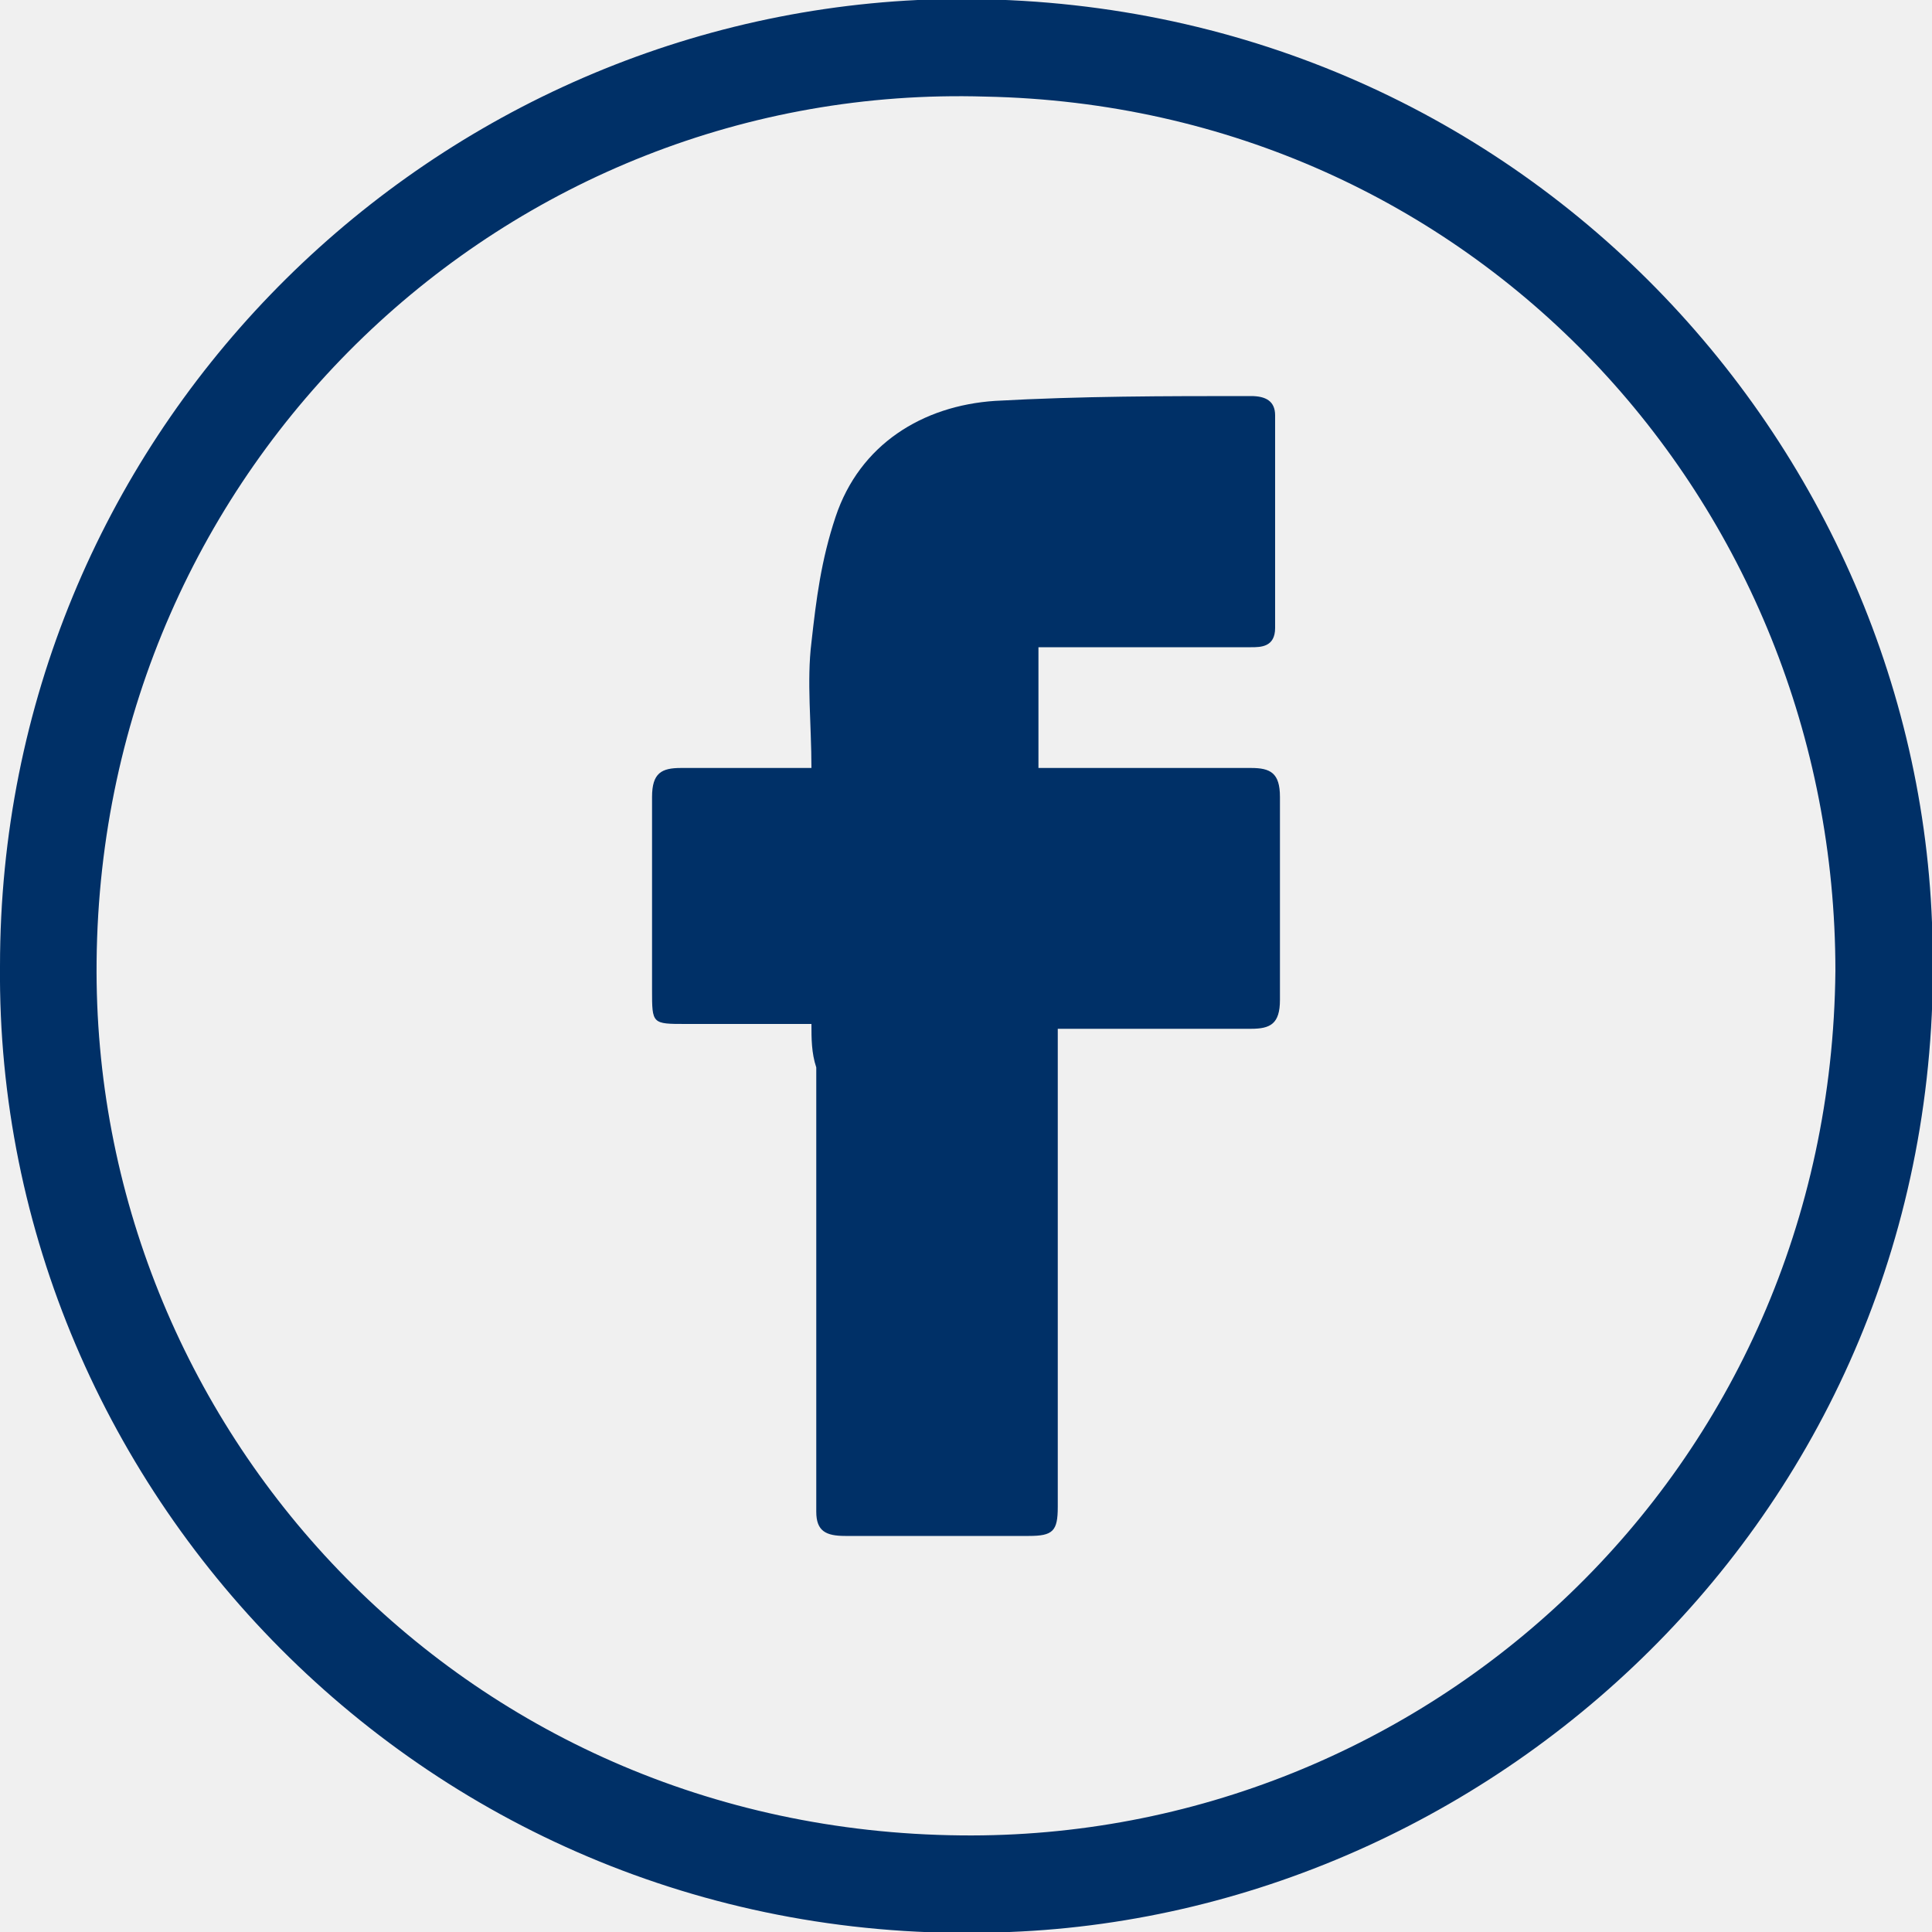
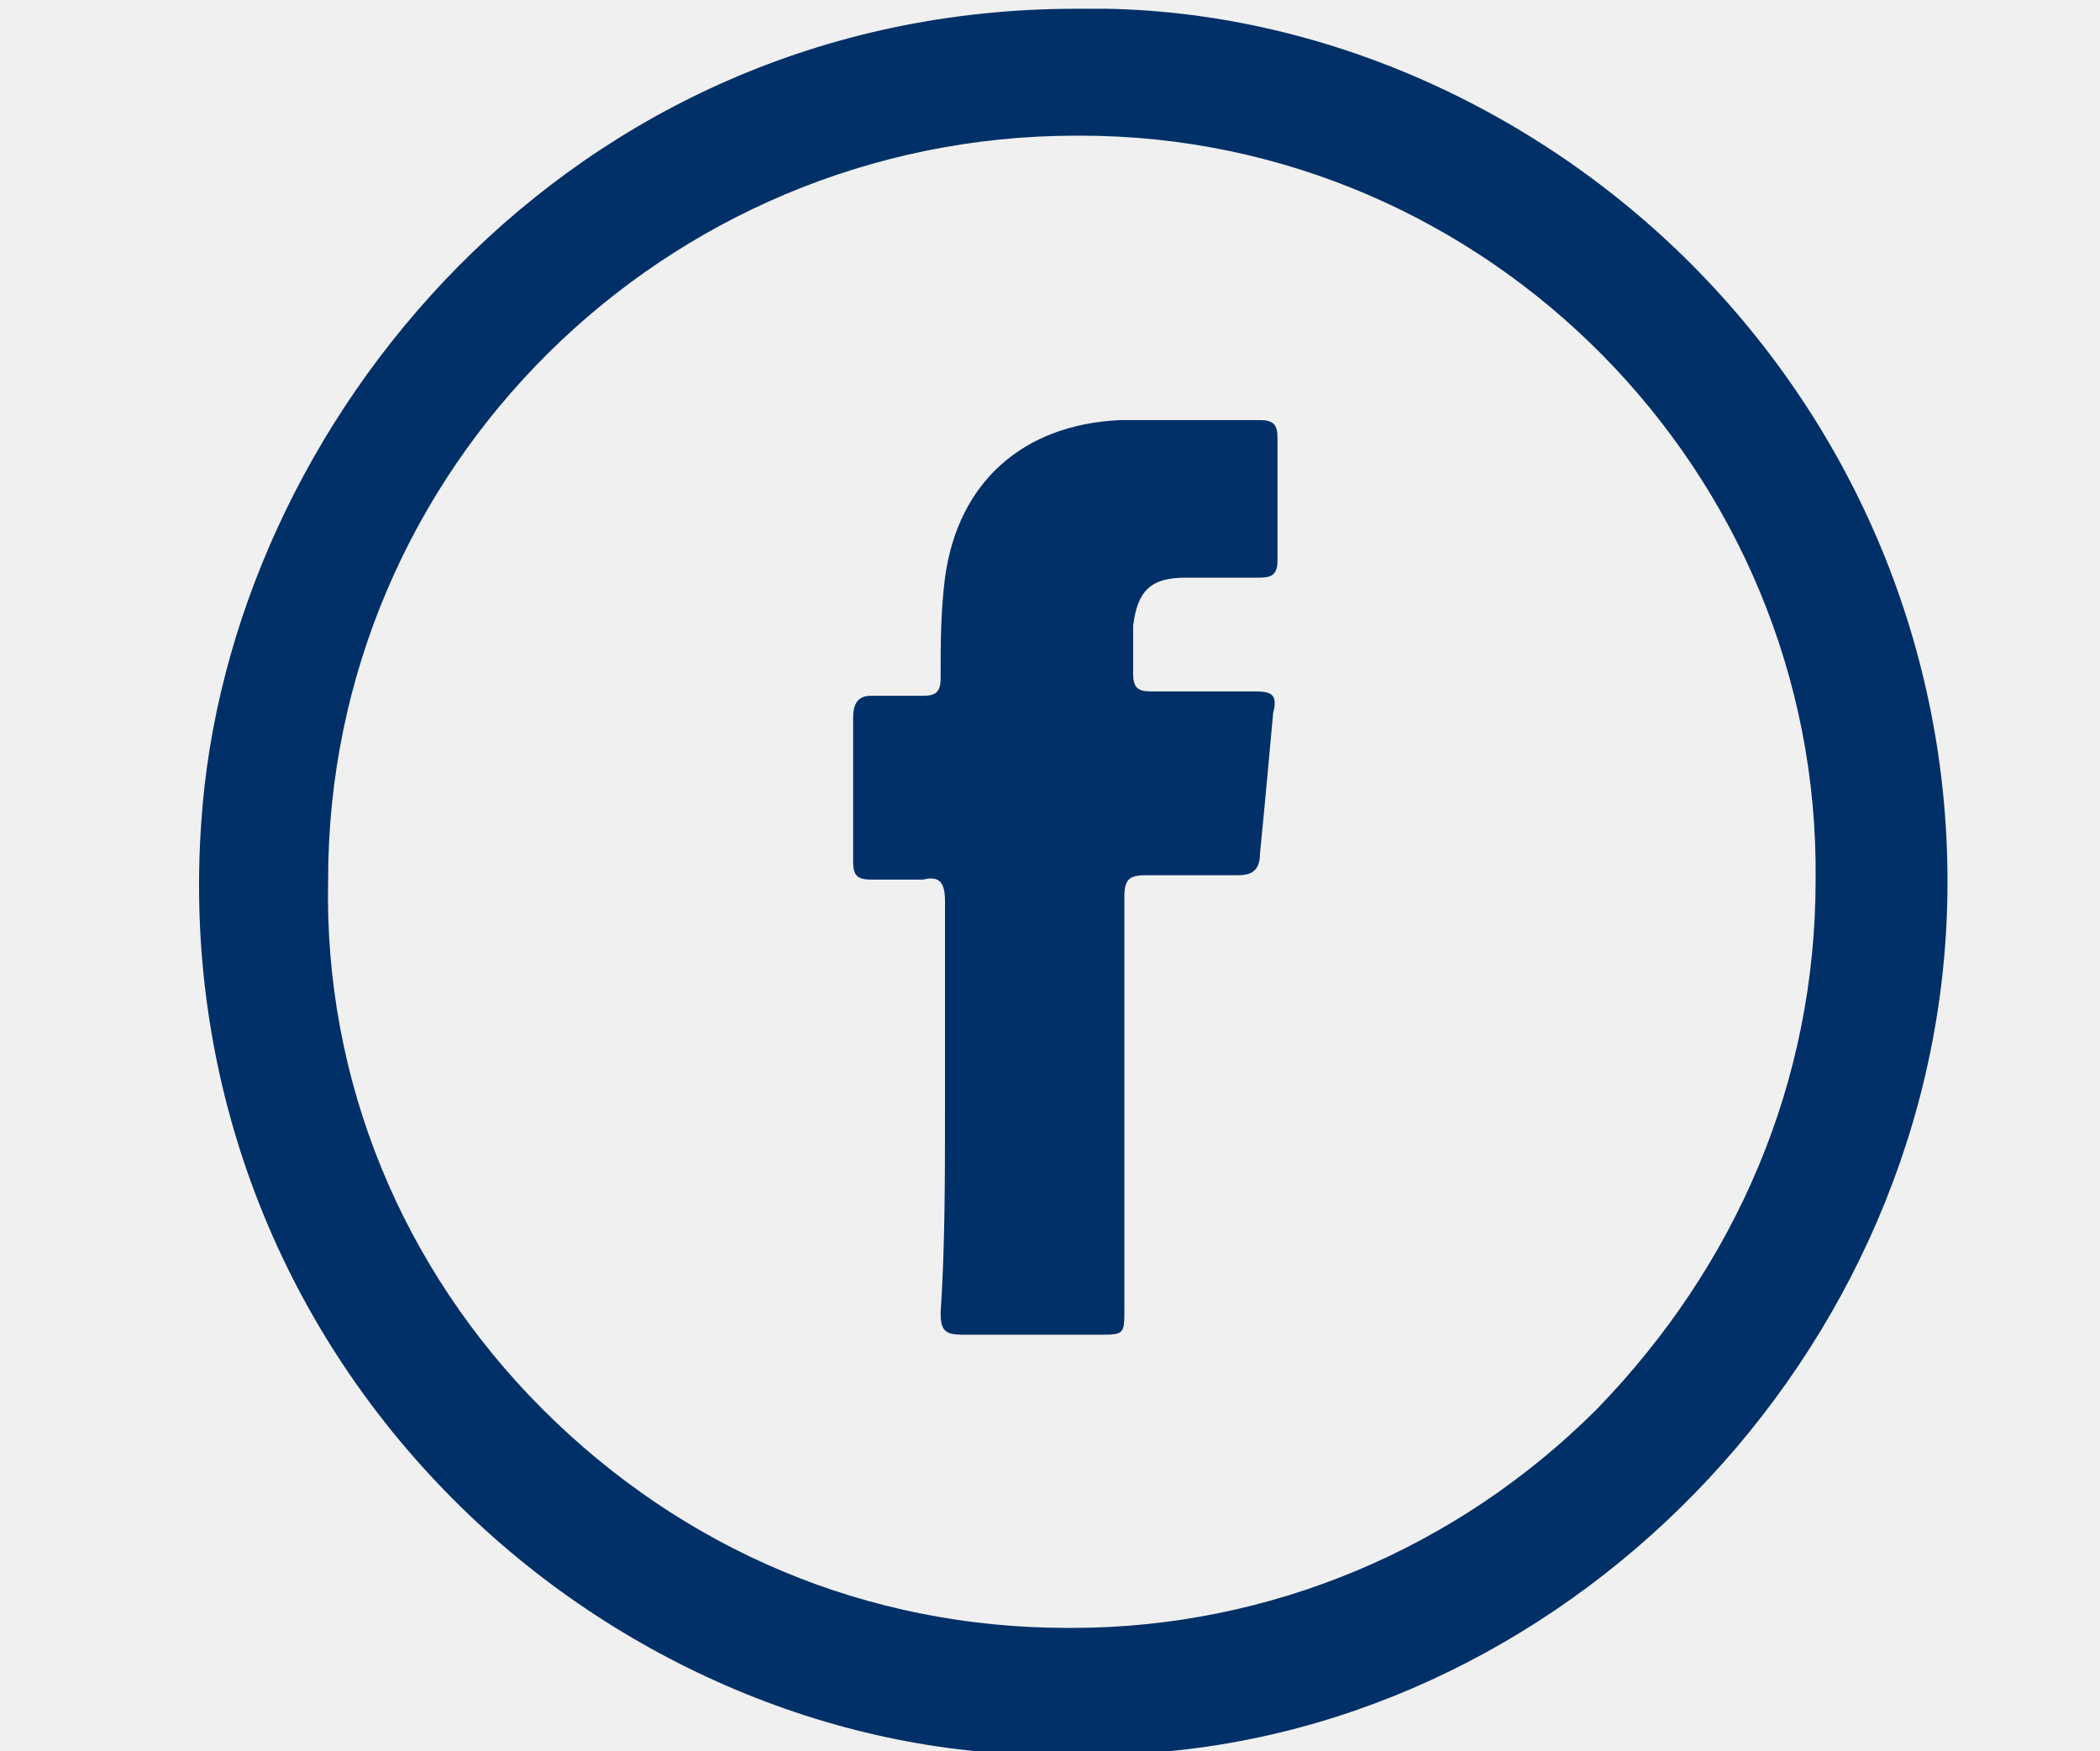
- <svg xmlns="http://www.w3.org/2000/svg" width="40" height="40" viewBox="0 0 40 40" fill="none">
-   <g clip-path="url(#clip0_1405_17)">
-     <path d="M7.5074e-05 20C7.5074e-05 9.1 8.6 0.5 19 -5.33126e-05C30.8 -0.5 39.6 8.7 40 19.1C40.5 30.9 31.2 39.6 20.9 40C9.1 40.5 -0.1 31 7.5074e-05 20ZM38 20.1C38 10.4 30.5 2.2 20.4 2C10.5 1.7 2.1 9.6 2 19.9C1.9 29.5 9.5 37.9 19.9 38C29.5 38.1 37.9 30.5 38 20.1Z" fill="#003067" />
-     <path d="M16.8 21.2C15.9 21.2 15 21.2 14.2 21.2C13.5 21.2 13.5 21.2 13.5 20.5C13.5 19.2 13.5 17.8 13.5 16.5C13.5 16 13.7 15.9 14.1 15.9C15 15.9 15.9 15.9 16.8 15.9C16.8 15 16.7 14.1 16.8 13.3C16.9 12.4 17 11.6 17.3 10.7C17.8 9.2 19.1 8.4 20.6 8.3C22.4 8.2 24.1 8.2 25.9 8.2C26.2 8.2 26.4 8.3 26.4 8.6C26.4 10.1 26.4 11.5 26.4 13C26.4 13.4 26.1 13.4 25.9 13.4C24.6 13.4 23.4 13.4 22.1 13.4C21.9 13.4 21.7 13.4 21.5 13.4C21.5 14.2 21.5 15 21.5 15.9C21.9 15.9 22.4 15.9 22.8 15.9C23.8 15.9 24.8 15.9 25.9 15.9C26.3 15.9 26.5 16 26.5 16.5C26.5 17.9 26.5 19.3 26.5 20.7C26.5 21.2 26.3 21.3 25.9 21.3C24.8 21.3 23.6 21.3 22.5 21.3C22.3 21.3 22.1 21.3 21.9 21.3C21.9 21.5 21.9 21.6 21.9 21.8C21.9 24.9 21.9 28.1 21.9 31.2C21.9 31.7 21.8 31.8 21.3 31.8C20 31.8 18.7 31.8 17.5 31.8C17.1 31.8 16.9 31.7 16.9 31.3C16.9 28.2 16.9 25.2 16.9 22.1C16.8 21.8 16.8 21.5 16.8 21.2Z" fill="#003067" />
-   </g>
-   <defs>
-     <clipPath id="clip0_1405_17">
-       <rect width="40" height="40" fill="white" />
-     </clipPath>
-   </defs>
+ <svg xmlns="http://www.w3.org/2000/svg" version="1.1" id="Слой_1" x="0px" y="0px" viewBox="0 0 48 40" style="enable-background:new 0 0 48 40;" xml:space="preserve">
+   <style type="text/css">
+ 	.st0{fill:#003067;}
+ </style>
+   <path class="st0" d="M39.2,6.6c-3.6-3.9-8.7-6.3-13.9-6.4c-0.2,0-0.5,0-0.7,0c-11.6,0-19.4,9.5-20,18.6C4.2,24.5,6.2,30,10.2,34.1  c3.7,3.8,8.8,6,13.8,6c0.2,0,0.4,0,0.5,0c0.2,0,0.3,0,0.5,0c10.2,0,19.1-8.7,19.5-19.2C44.7,15.6,42.8,10.5,39.2,6.6z M41.5,20.1  c0,4.6-1.8,8.8-5,12.1c-3.2,3.2-7.5,5-12,5h-0.1c-4.6,0-8.8-1.8-12-5s-5-7.5-4.9-12.1c0-9.4,7.7-17,17.1-17h0.1  C34,3.1,41.6,10.8,41.5,20.1z" />
+   <path class="st0" d="M21.6,25.3c0-1.6,0-3.1,0-4.7c0-0.4-0.1-0.6-0.5-0.5c-0.4,0-0.8,0-1.2,0c-0.3,0-0.4-0.1-0.4-0.4  c0-1.1,0-2.2,0-3.3c0-0.3,0.1-0.5,0.4-0.5c0.4,0,0.8,0,1.2,0c0.3,0,0.4-0.1,0.4-0.4c0-0.8,0-1.5,0.1-2.3c0.3-2.2,1.8-3.5,4-3.6  c1.1,0,2.1,0,3.2,0c0.3,0,0.4,0.1,0.4,0.4c0,0.9,0,1.8,0,2.8c0,0.3-0.1,0.4-0.4,0.4c-0.6,0-1.1,0-1.7,0c-0.8,0-1.1,0.3-1.2,1.1  c0,0.4,0,0.8,0,1.1c0,0.3,0.1,0.4,0.4,0.4c0.8,0,1.6,0,2.4,0c0.4,0,0.5,0.1,0.4,0.5c-0.1,1.1-0.2,2.2-0.3,3.2c0,0.4-0.2,0.5-0.5,0.5  c-0.7,0-1.4,0-2.1,0c-0.4,0-0.5,0.1-0.5,0.5c0,3.1,0,6.2,0,9.4c0,0.6,0,0.6-0.6,0.6c-1,0-2,0-3.1,0c-0.4,0-0.5-0.1-0.5-0.5  C21.6,28.5,21.6,26.9,21.6,25.3z" />
</svg>
